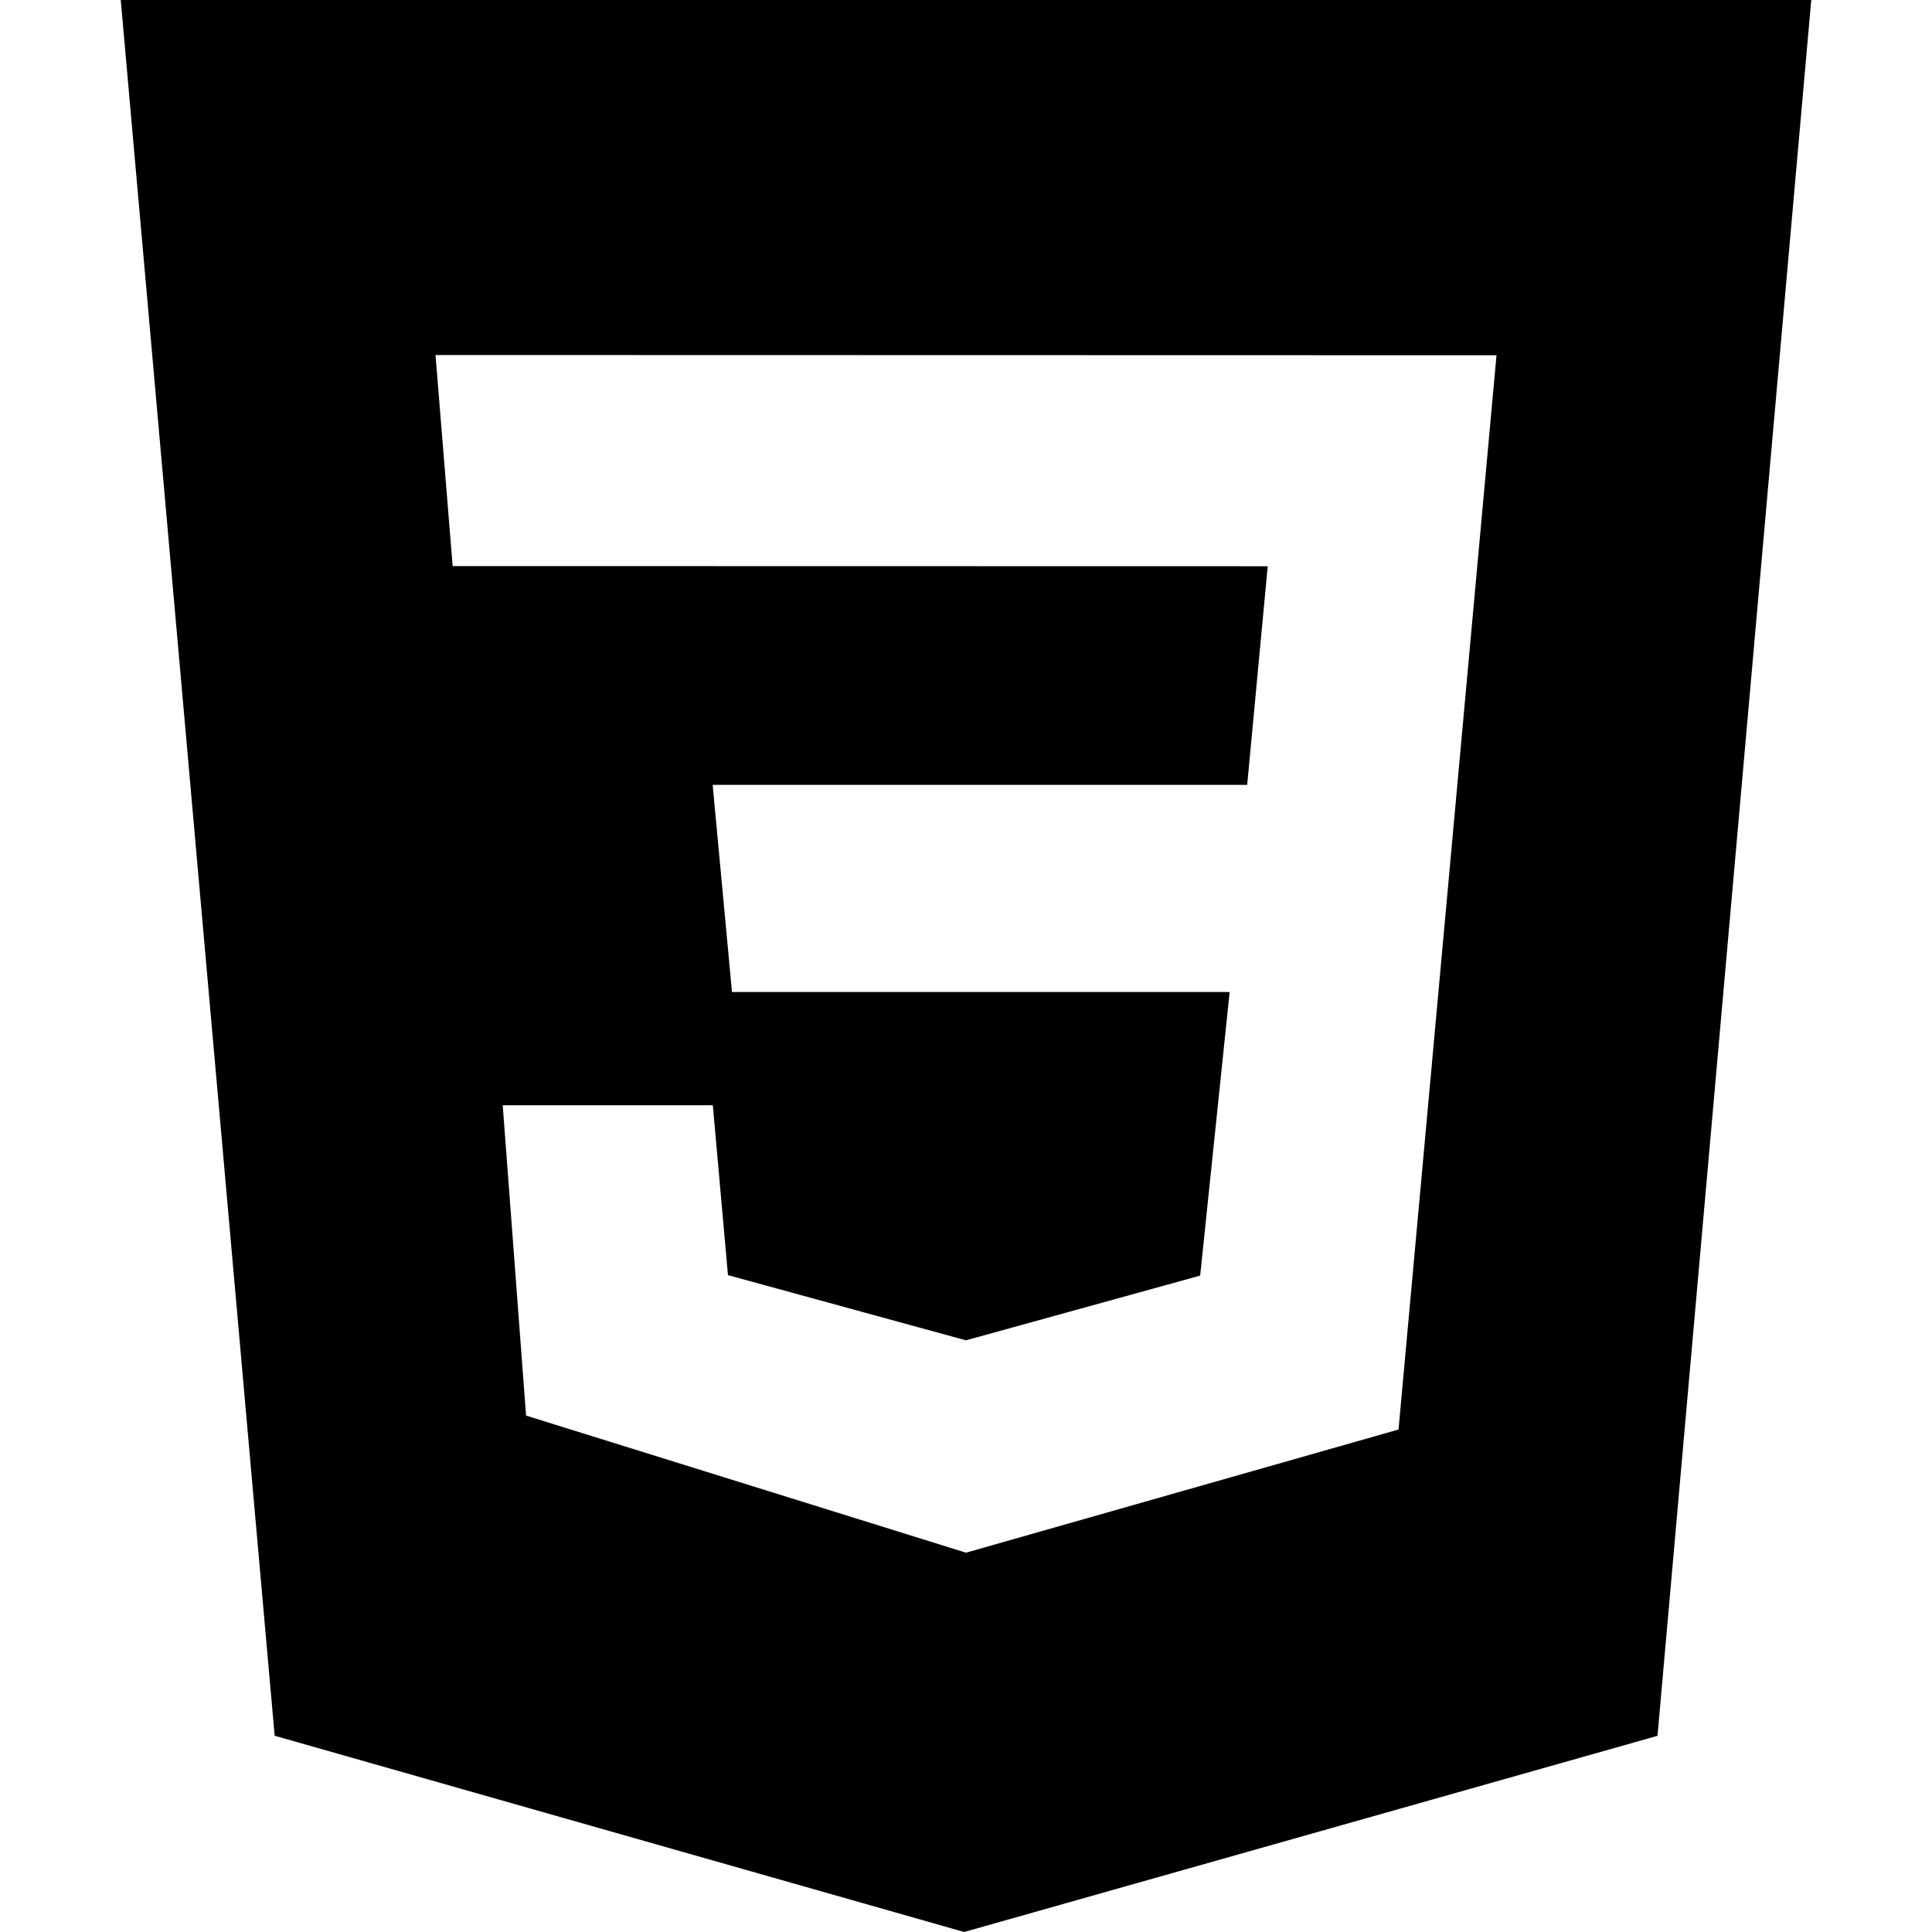
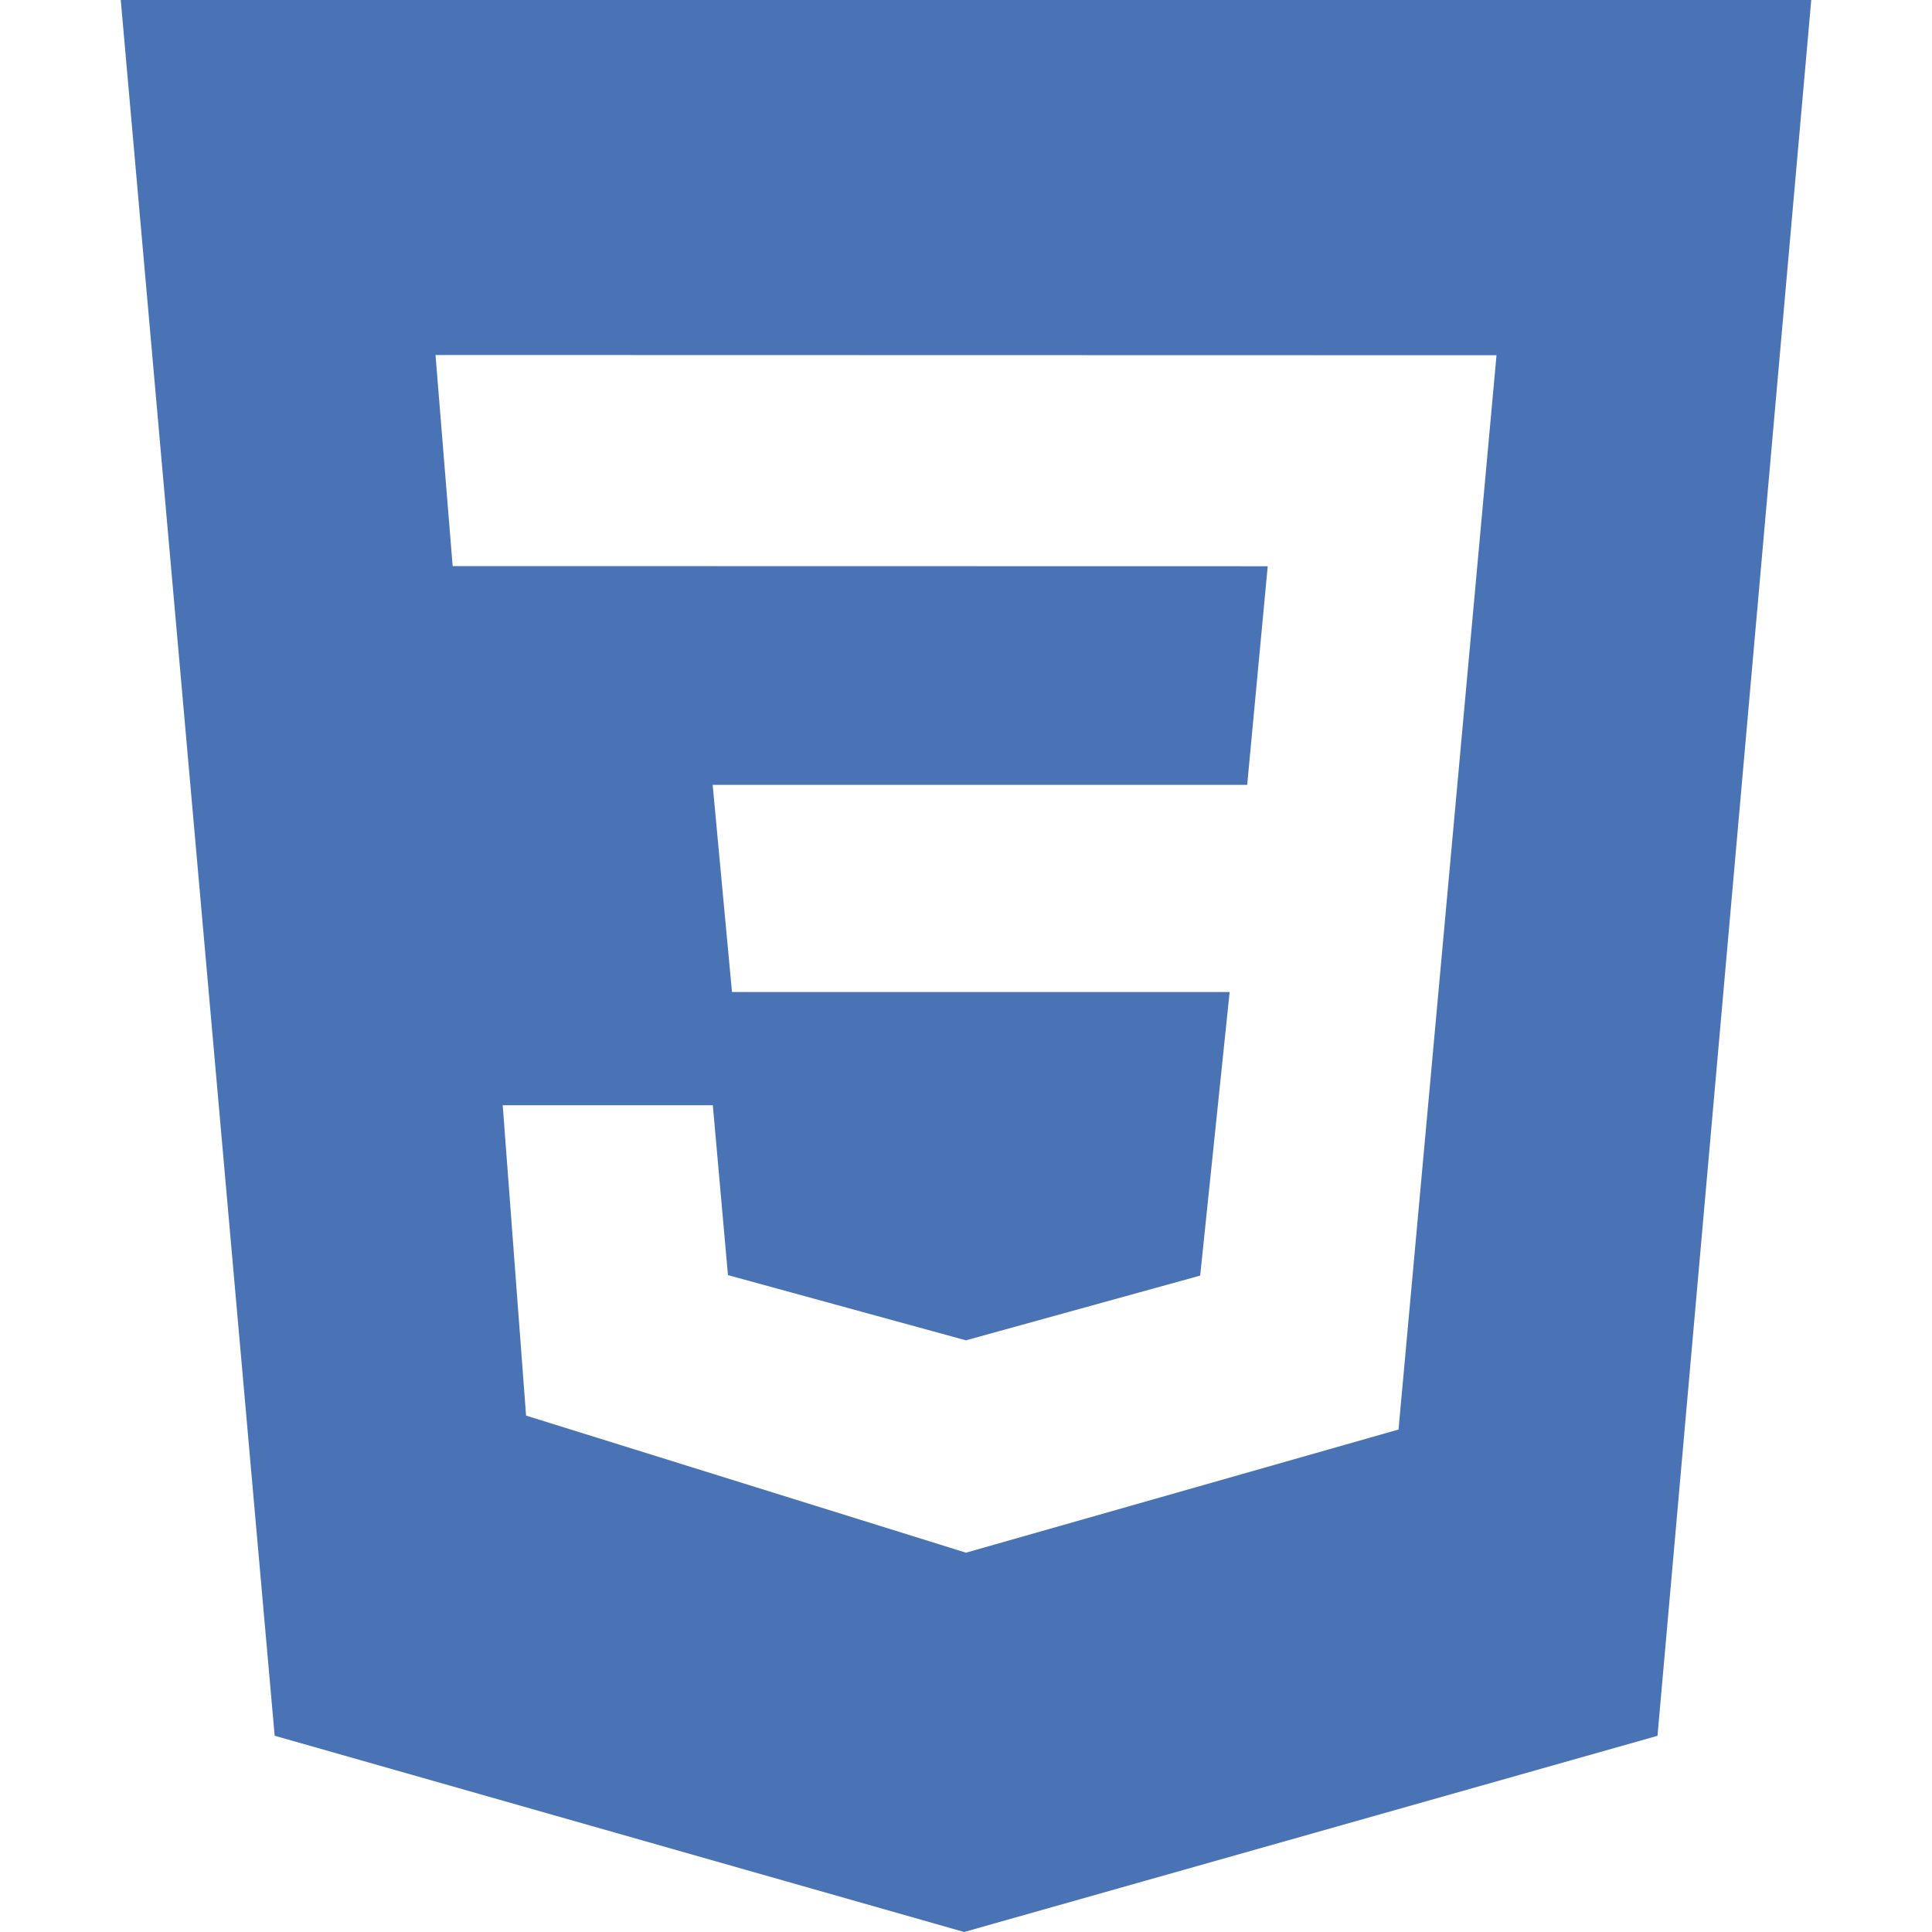
<svg xmlns="http://www.w3.org/2000/svg" role="img" viewBox="0 0 24 24">
-   <path d="M1.5 0h21l-1.91 21.563L11.977 24l-8.565-2.438L1.5 0zm17.09 4.413L5.41 4.41l.213 2.622 10.125.002-.255 2.716h-6.64l.24 2.573h6.182l-.366 3.523-2.91.804-2.956-.81-.188-2.11h-2.61l.29 3.855L12 19.288l5.373-1.53L18.59 4.414z" />
+   <path d="M1.5 0h21l-1.91 21.563L11.977 24l-8.565-2.438L1.5 0zm17.09 4.413L5.41 4.41l.213 2.622 10.125.002-.255 2.716h-6.64l.24 2.573h6.182l-.366 3.523-2.91.804-2.956-.81-.188-2.11h-2.61l.29 3.855L12 19.288l5.373-1.53L18.59 4.414z" fill="#4a73b5" />
</svg>
